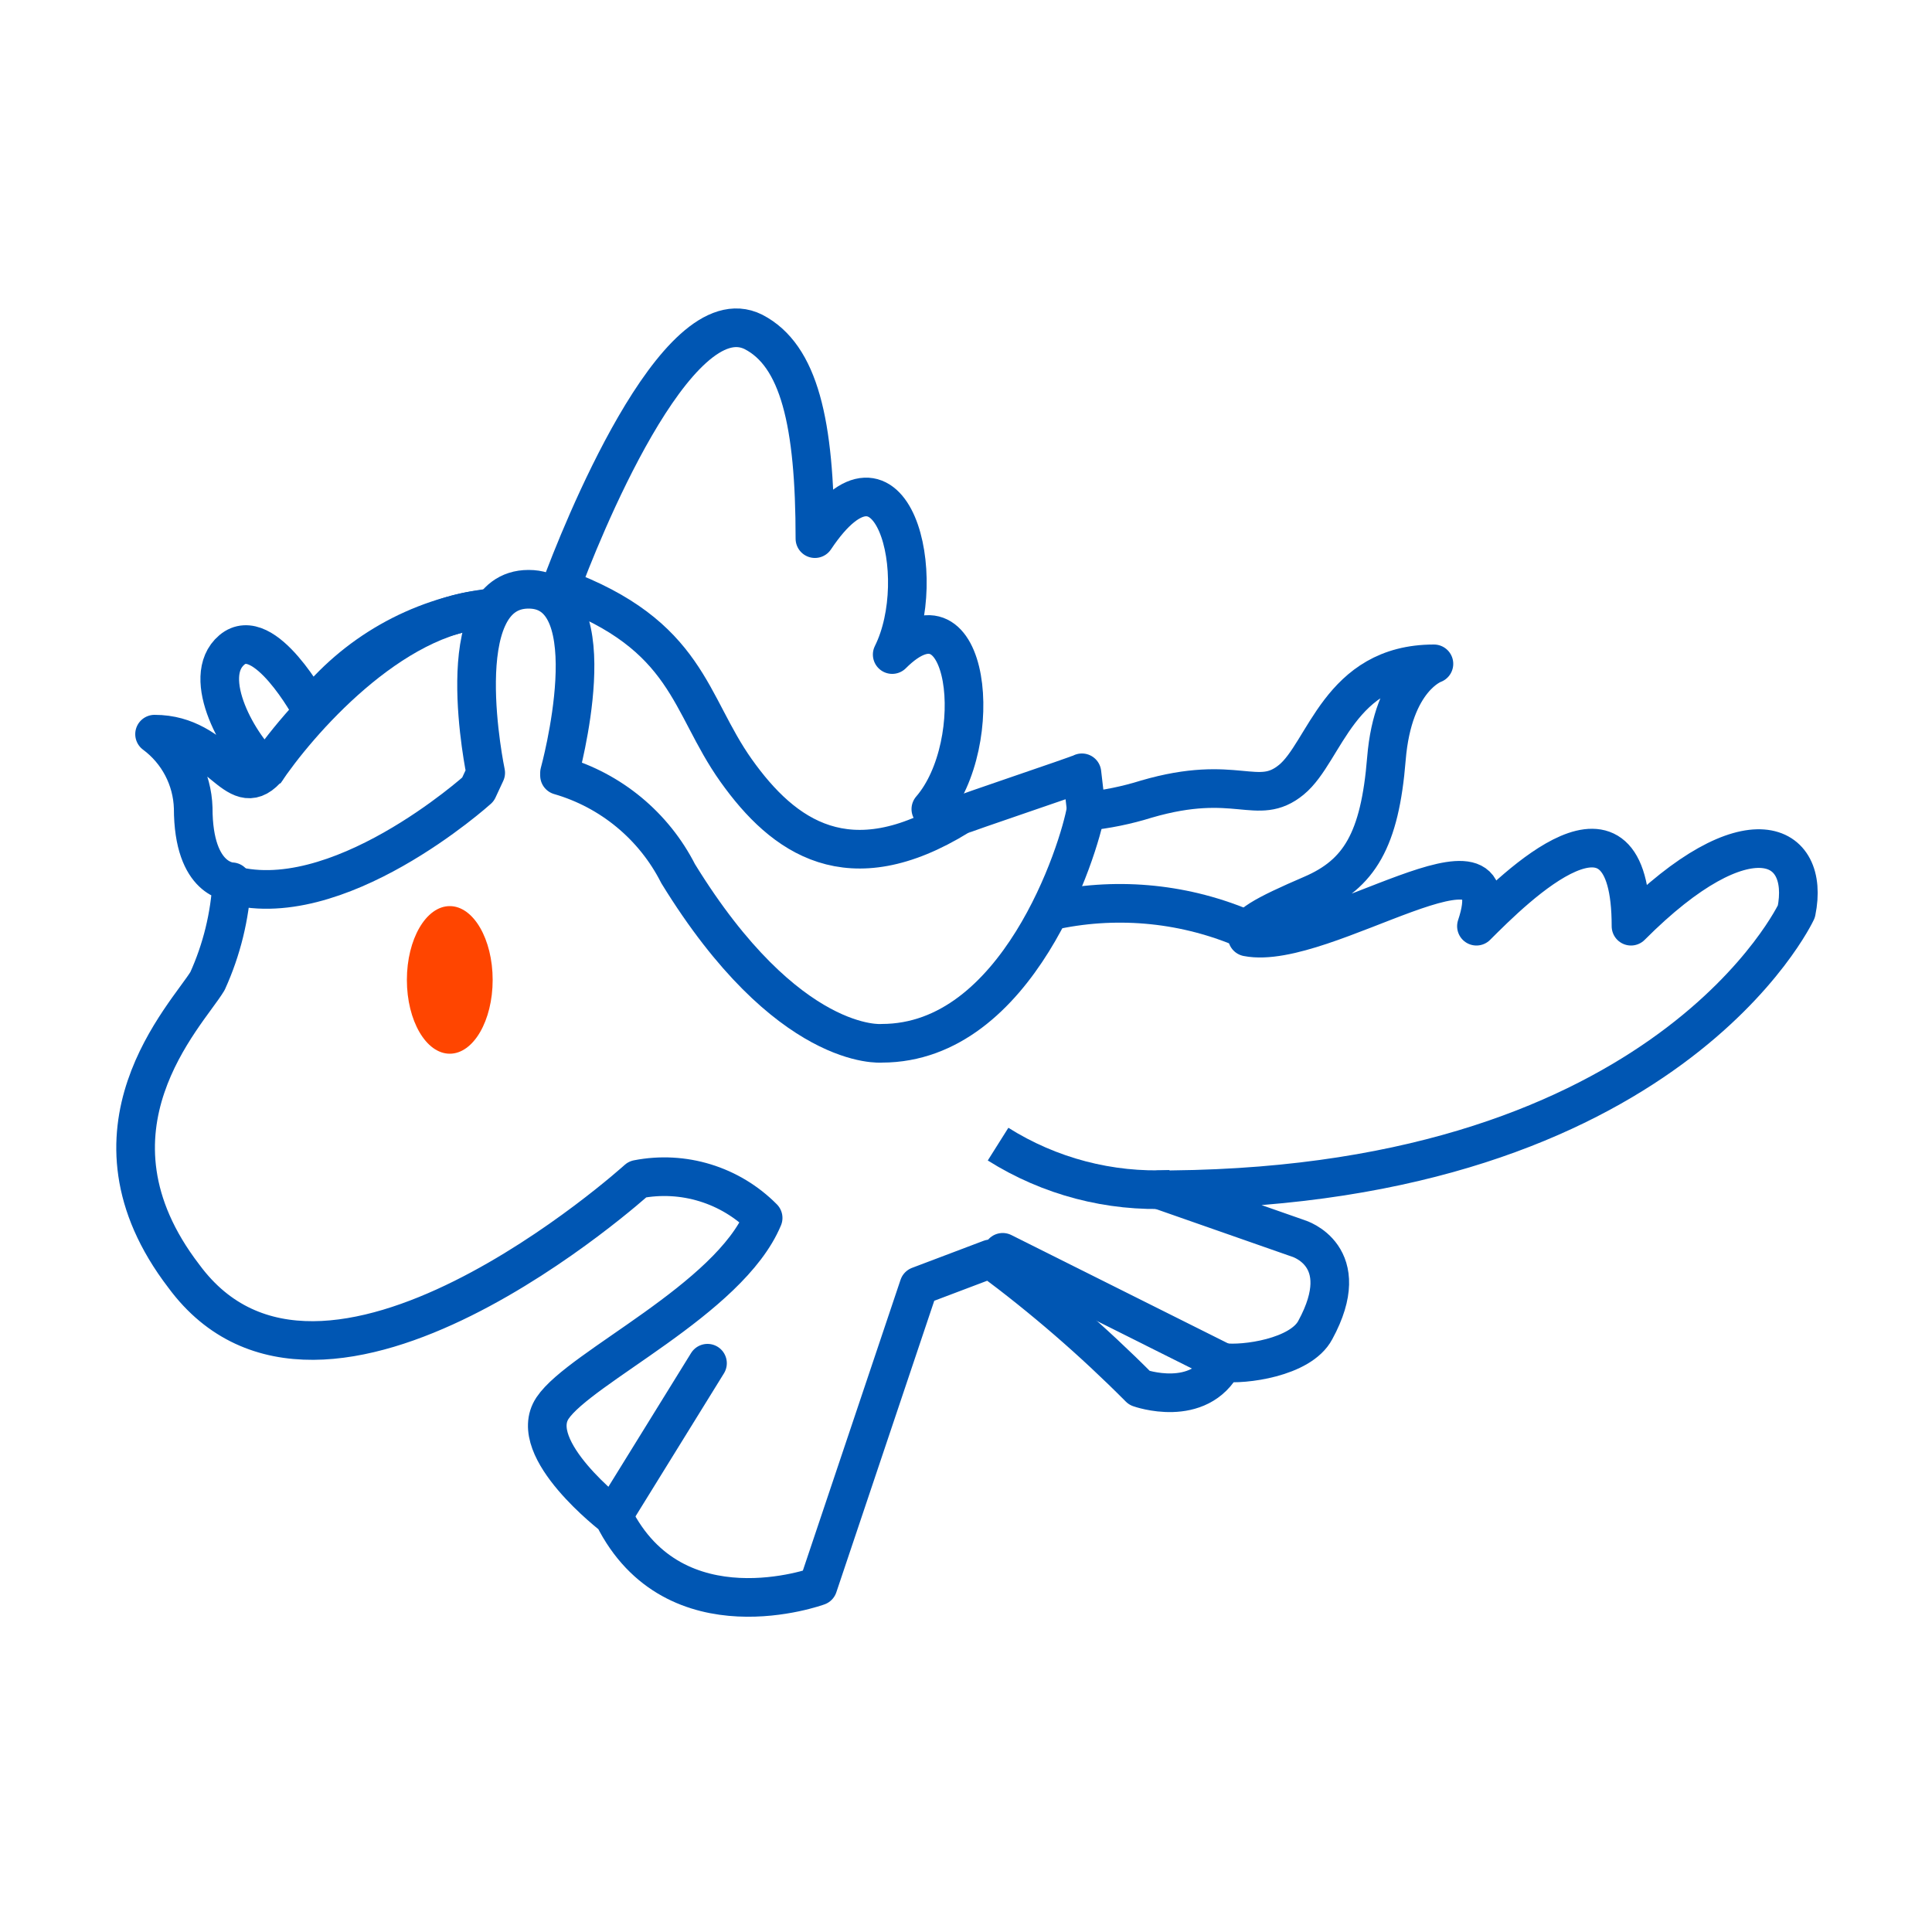
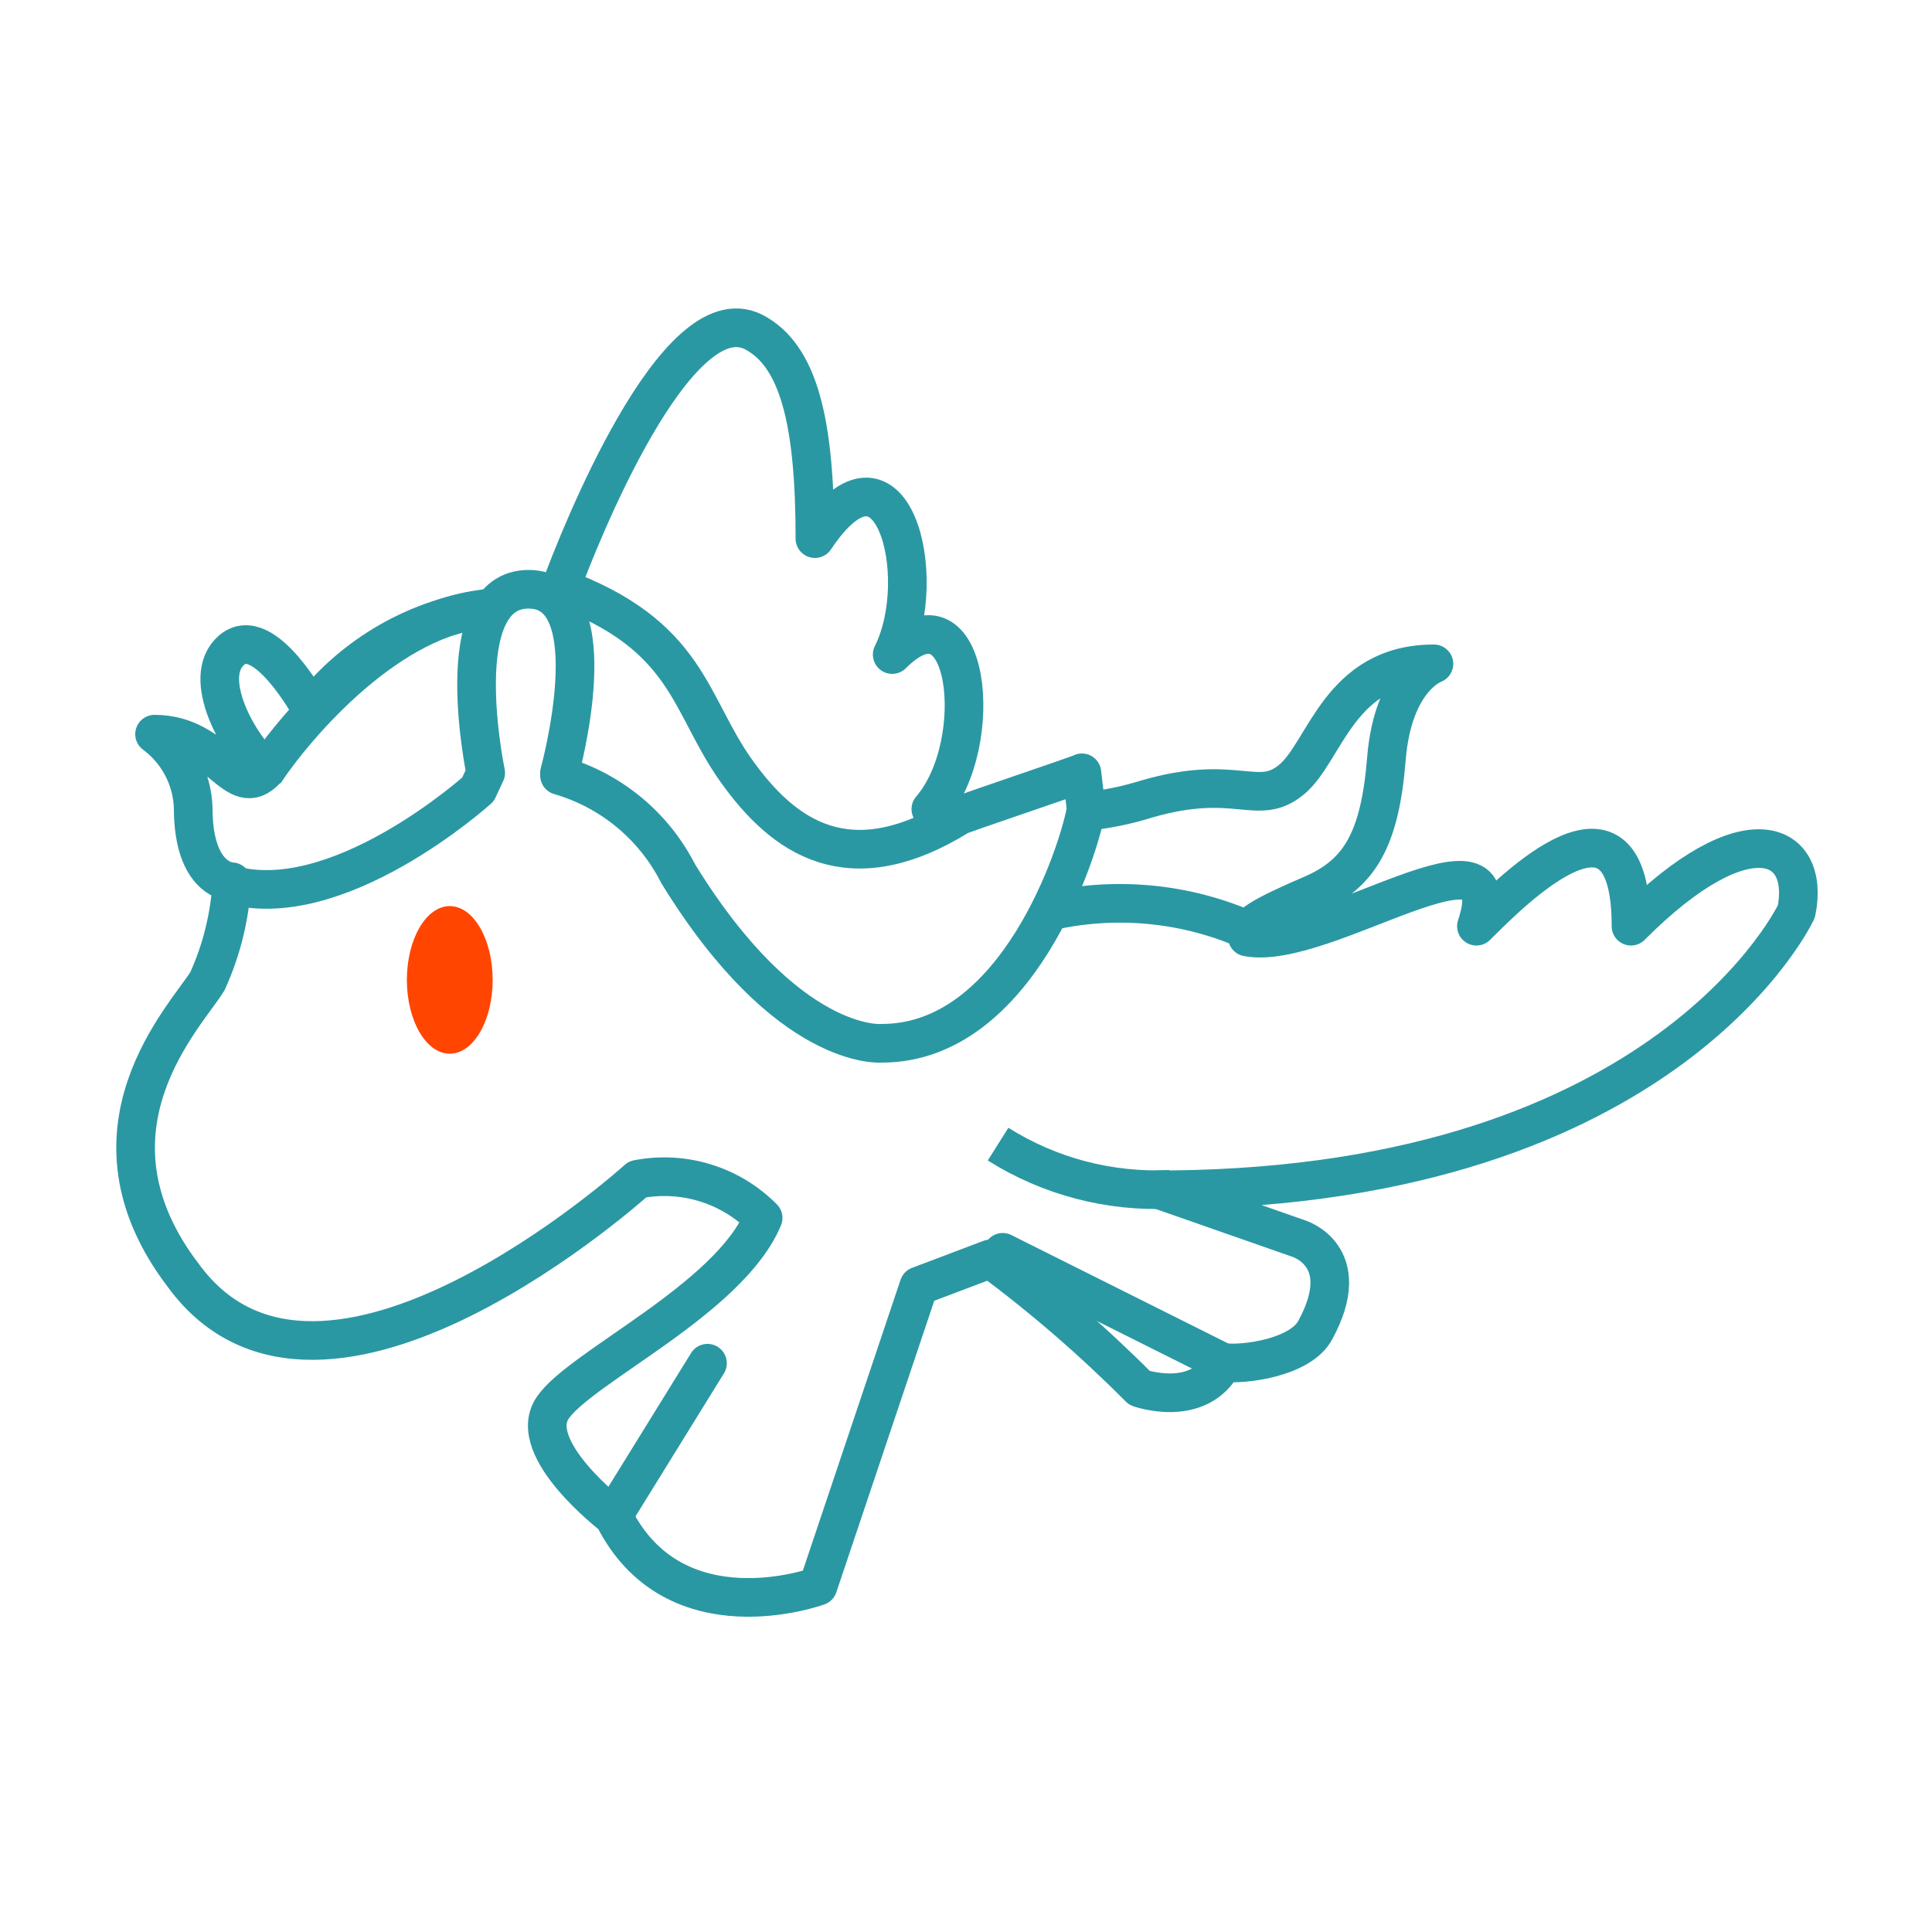
<svg xmlns="http://www.w3.org/2000/svg" viewBox="0 0 50 50">
  <defs>
-     <style>.cls-1,.cls-2,.cls-4{fill:none;}.cls-2,.cls-4{stroke:#0056b3;}.cls-2{stroke-linecap:round;stroke-linejoin:round;}.cls-3{fill:#ff4500;}.cls-4{stroke-miterlimit:10;}</style>
+     <style>.cls-1,.cls-2,.cls-4{fill:none;}.cls-2,.cls-4{stroke:#2A98A3;}.cls-2{stroke-linecap:round;stroke-linejoin:round;}.cls-3{fill:#ff4500;}.cls-4{stroke-miterlimit:10;}</style>
  </defs>
  <g id="Layer_2" data-name="Layer 2">
    <g id="Layer_1-2" data-name="Layer 1">
      <rect class="cls-1" width="50" height="50" />
      <path class="cls-2" d="M24.09,20.94c1.47-1.7,1-6-1-4,1-2,0-6-2-3,0-3-.41-4.74-1.59-5.35-2-1-4.5,5.28-5,6.65" />
      <path class="cls-2" d="M12.63,15.74a7,7,0,0,0-4.58,2.61l0,0S6.84,16.11,6,16.82s.2,2.52.89,3.1C6.08,20.79,5.68,19,4,19a2.47,2.47,0,0,1,1,1.91c0,1.91,1,1.91,1,1.91a7.15,7.15,0,0,1-.63,2.57c-.53.88-3.51,3.86-.61,7.64C8.35,37.9,16.5,30.52,16.5,30.52a3.6,3.6,0,0,1,3.25,1c-.88,2.11-4.74,3.86-5.45,4.92s1.58,2.81,1.58,2.81c1.58,3.16,5.29,1.8,5.29,1.8l2.61-7.77,1.85-.7a34,34,0,0,1,3.86,3.34s1.54.55,2.17-.66c.52.07,2-.12,2.38-.84,1.05-1.93-.44-2.37-.44-2.37L30,30.79h.32c12.88-.13,16.17-7.2,16.17-7.2.37-1.82-1.27-2.64-4.28.38,0-4-3-1-4,0,1-3-3.94.67-5.93.28-.1-.28.44-.57,1.67-1.1s1.76-1.41,1.93-3.51,1.23-2.46,1.23-2.46c-2.46,0-2.81,2.28-3.69,3S32,20,29.67,20.68A7.83,7.83,0,0,1,28.1,21" />
      <ellipse class="cls-3" cx="11.64" cy="25.36" rx="1.11" ry="1.91" />
      <path class="cls-4" d="M6.84,20c.85-1.28,3.29-4.1,5.79-4.24" />
      <path class="cls-2" d="M14.49,15.21c3.34,1.23,3.33,3,4.56,4.73s2.92,2.93,5.76,1.18c.09-.06,3.09-1.06,3.19-1.12l.11.94C27.93,22,26.34,27,22.82,27c0,0-2.43.23-5.27-4.39a5,5,0,0,0-3.07-2.54V20s1.31-4.75-.8-4.75S12.57,20,12.57,20l-.2.43s-3.68,3.32-6.49,2.44" />
      <line class="cls-2" x1="18.31" y1="35.28" x2="15.88" y2="39.21" />
      <line class="cls-2" x1="31.69" y1="35.28" x2="25.95" y2="32.41" />
      <path class="cls-4" d="M32.12,24a8.23,8.23,0,0,0-4.95-.42" />
      <path class="cls-4" d="M25.83,29.61a7.66,7.66,0,0,0,4.46,1.17" />
    </g>
  </g>
</svg>
